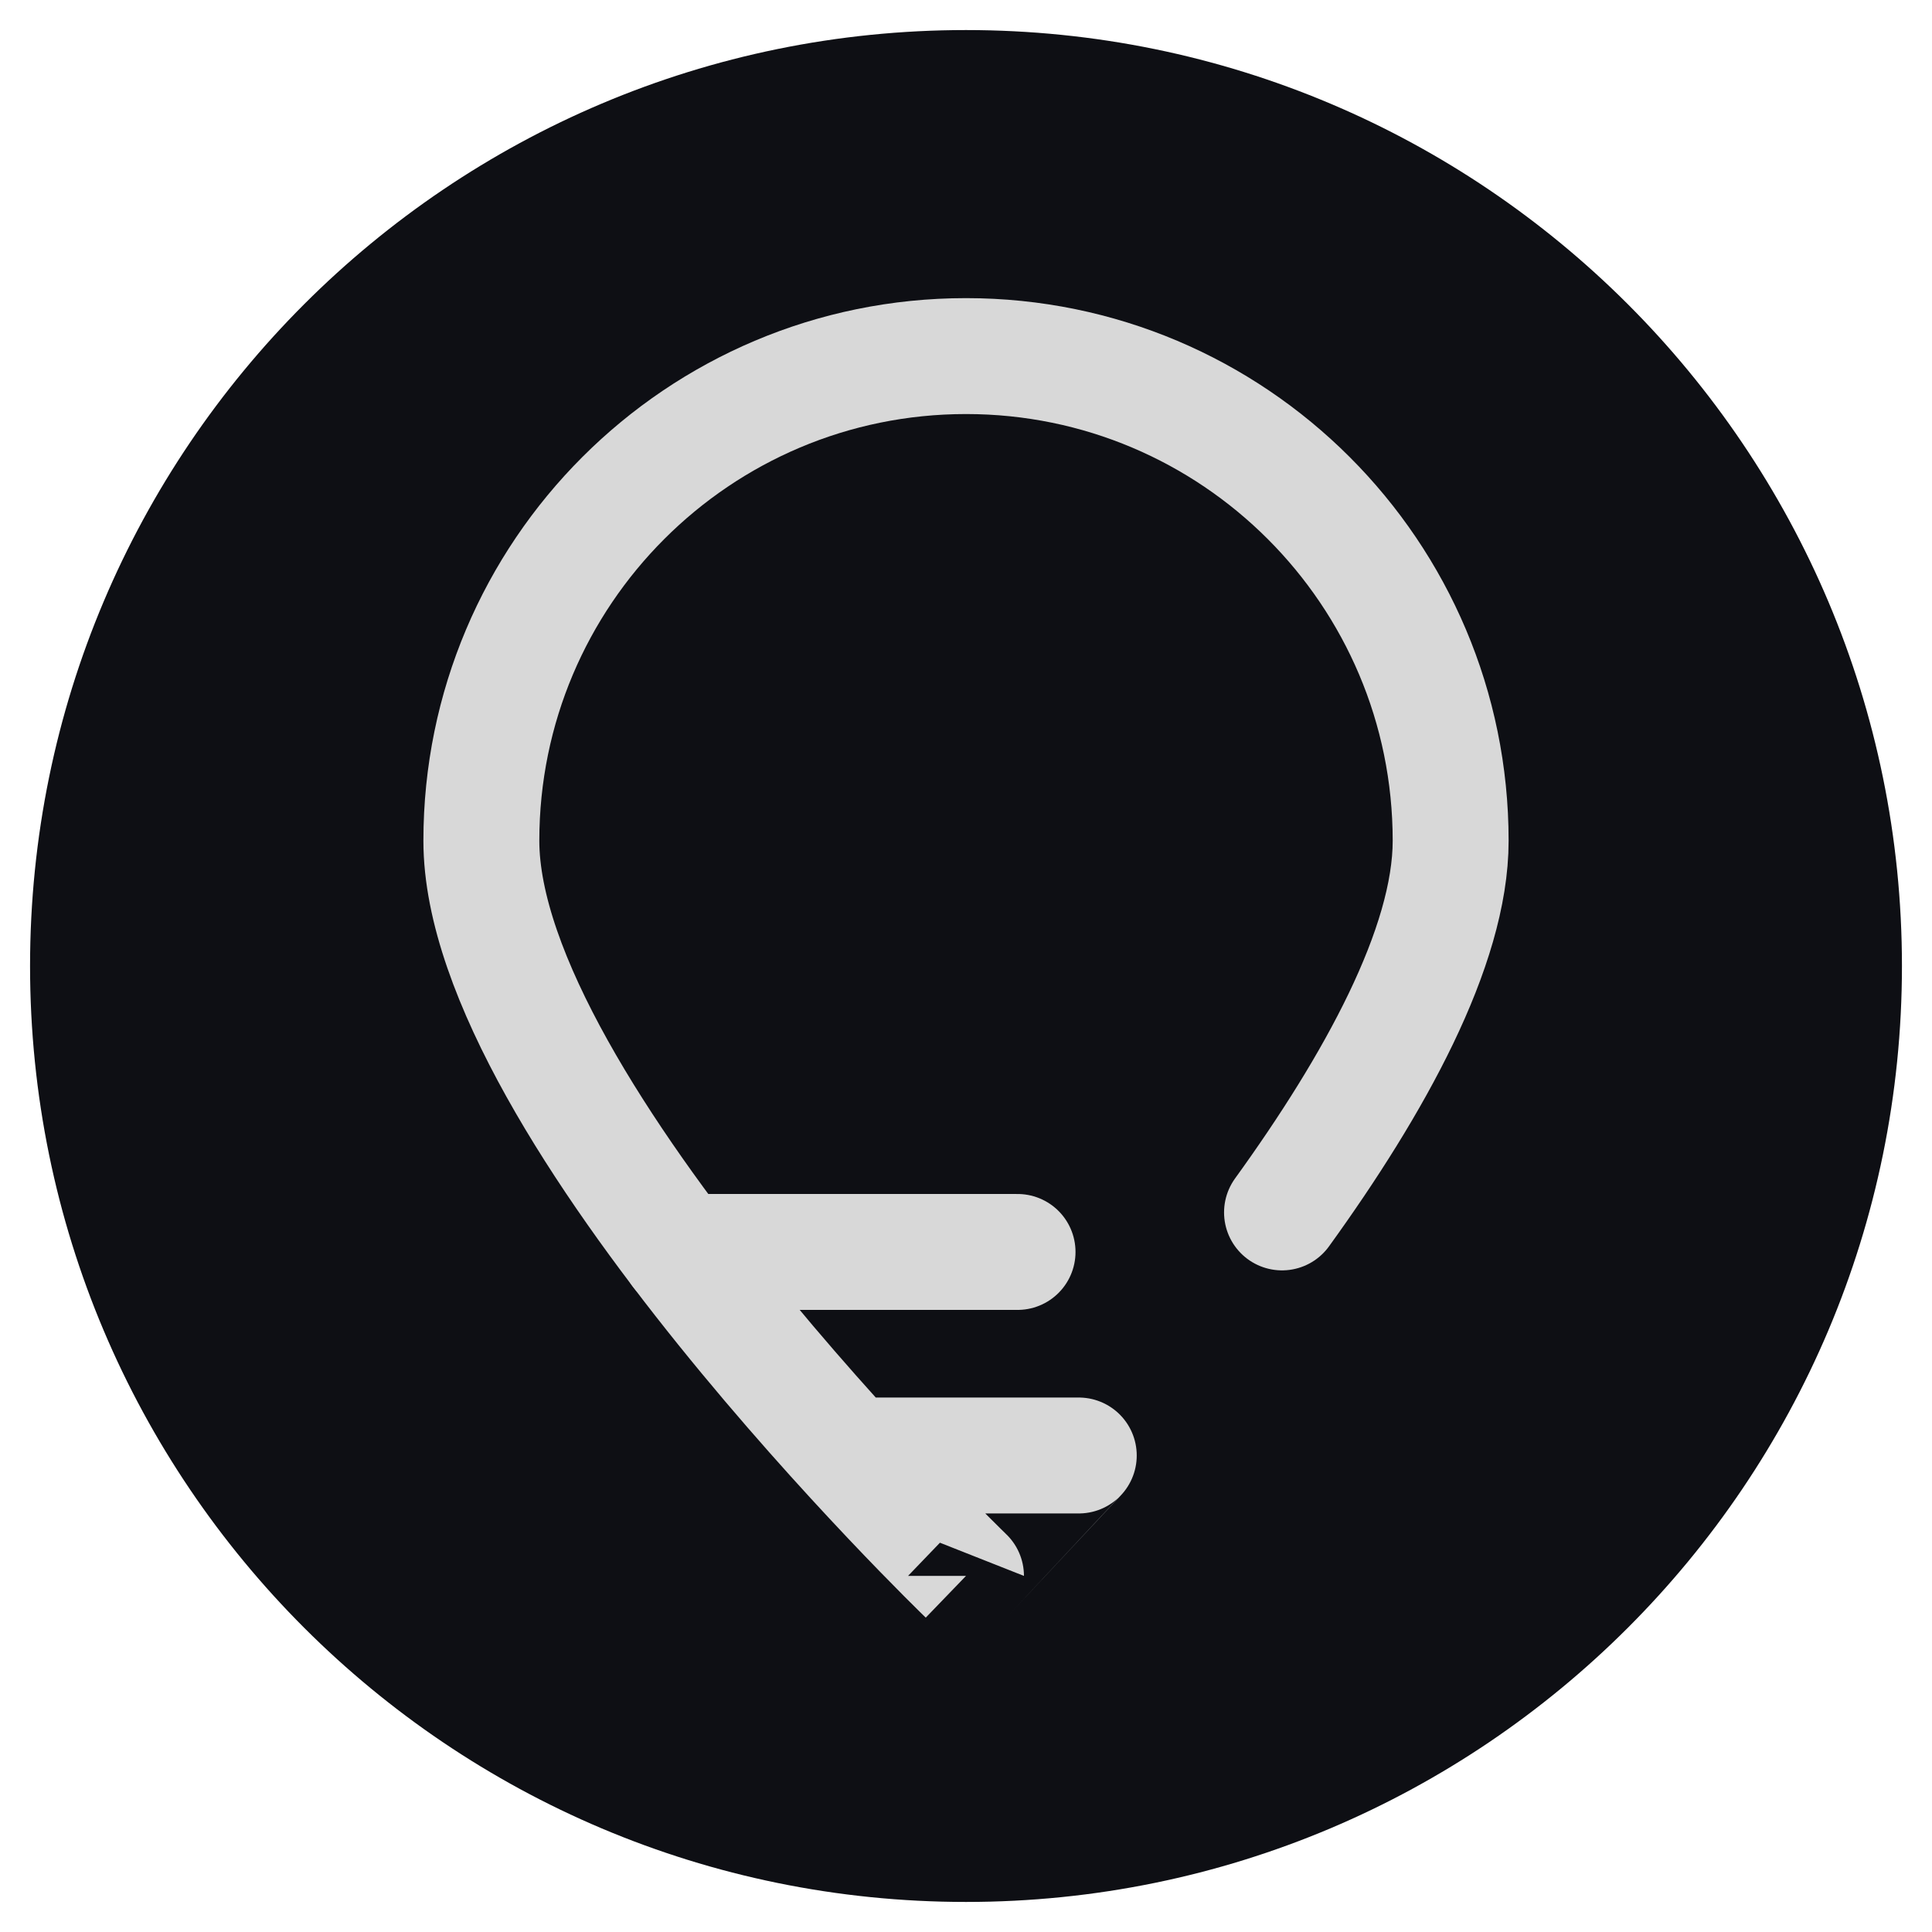
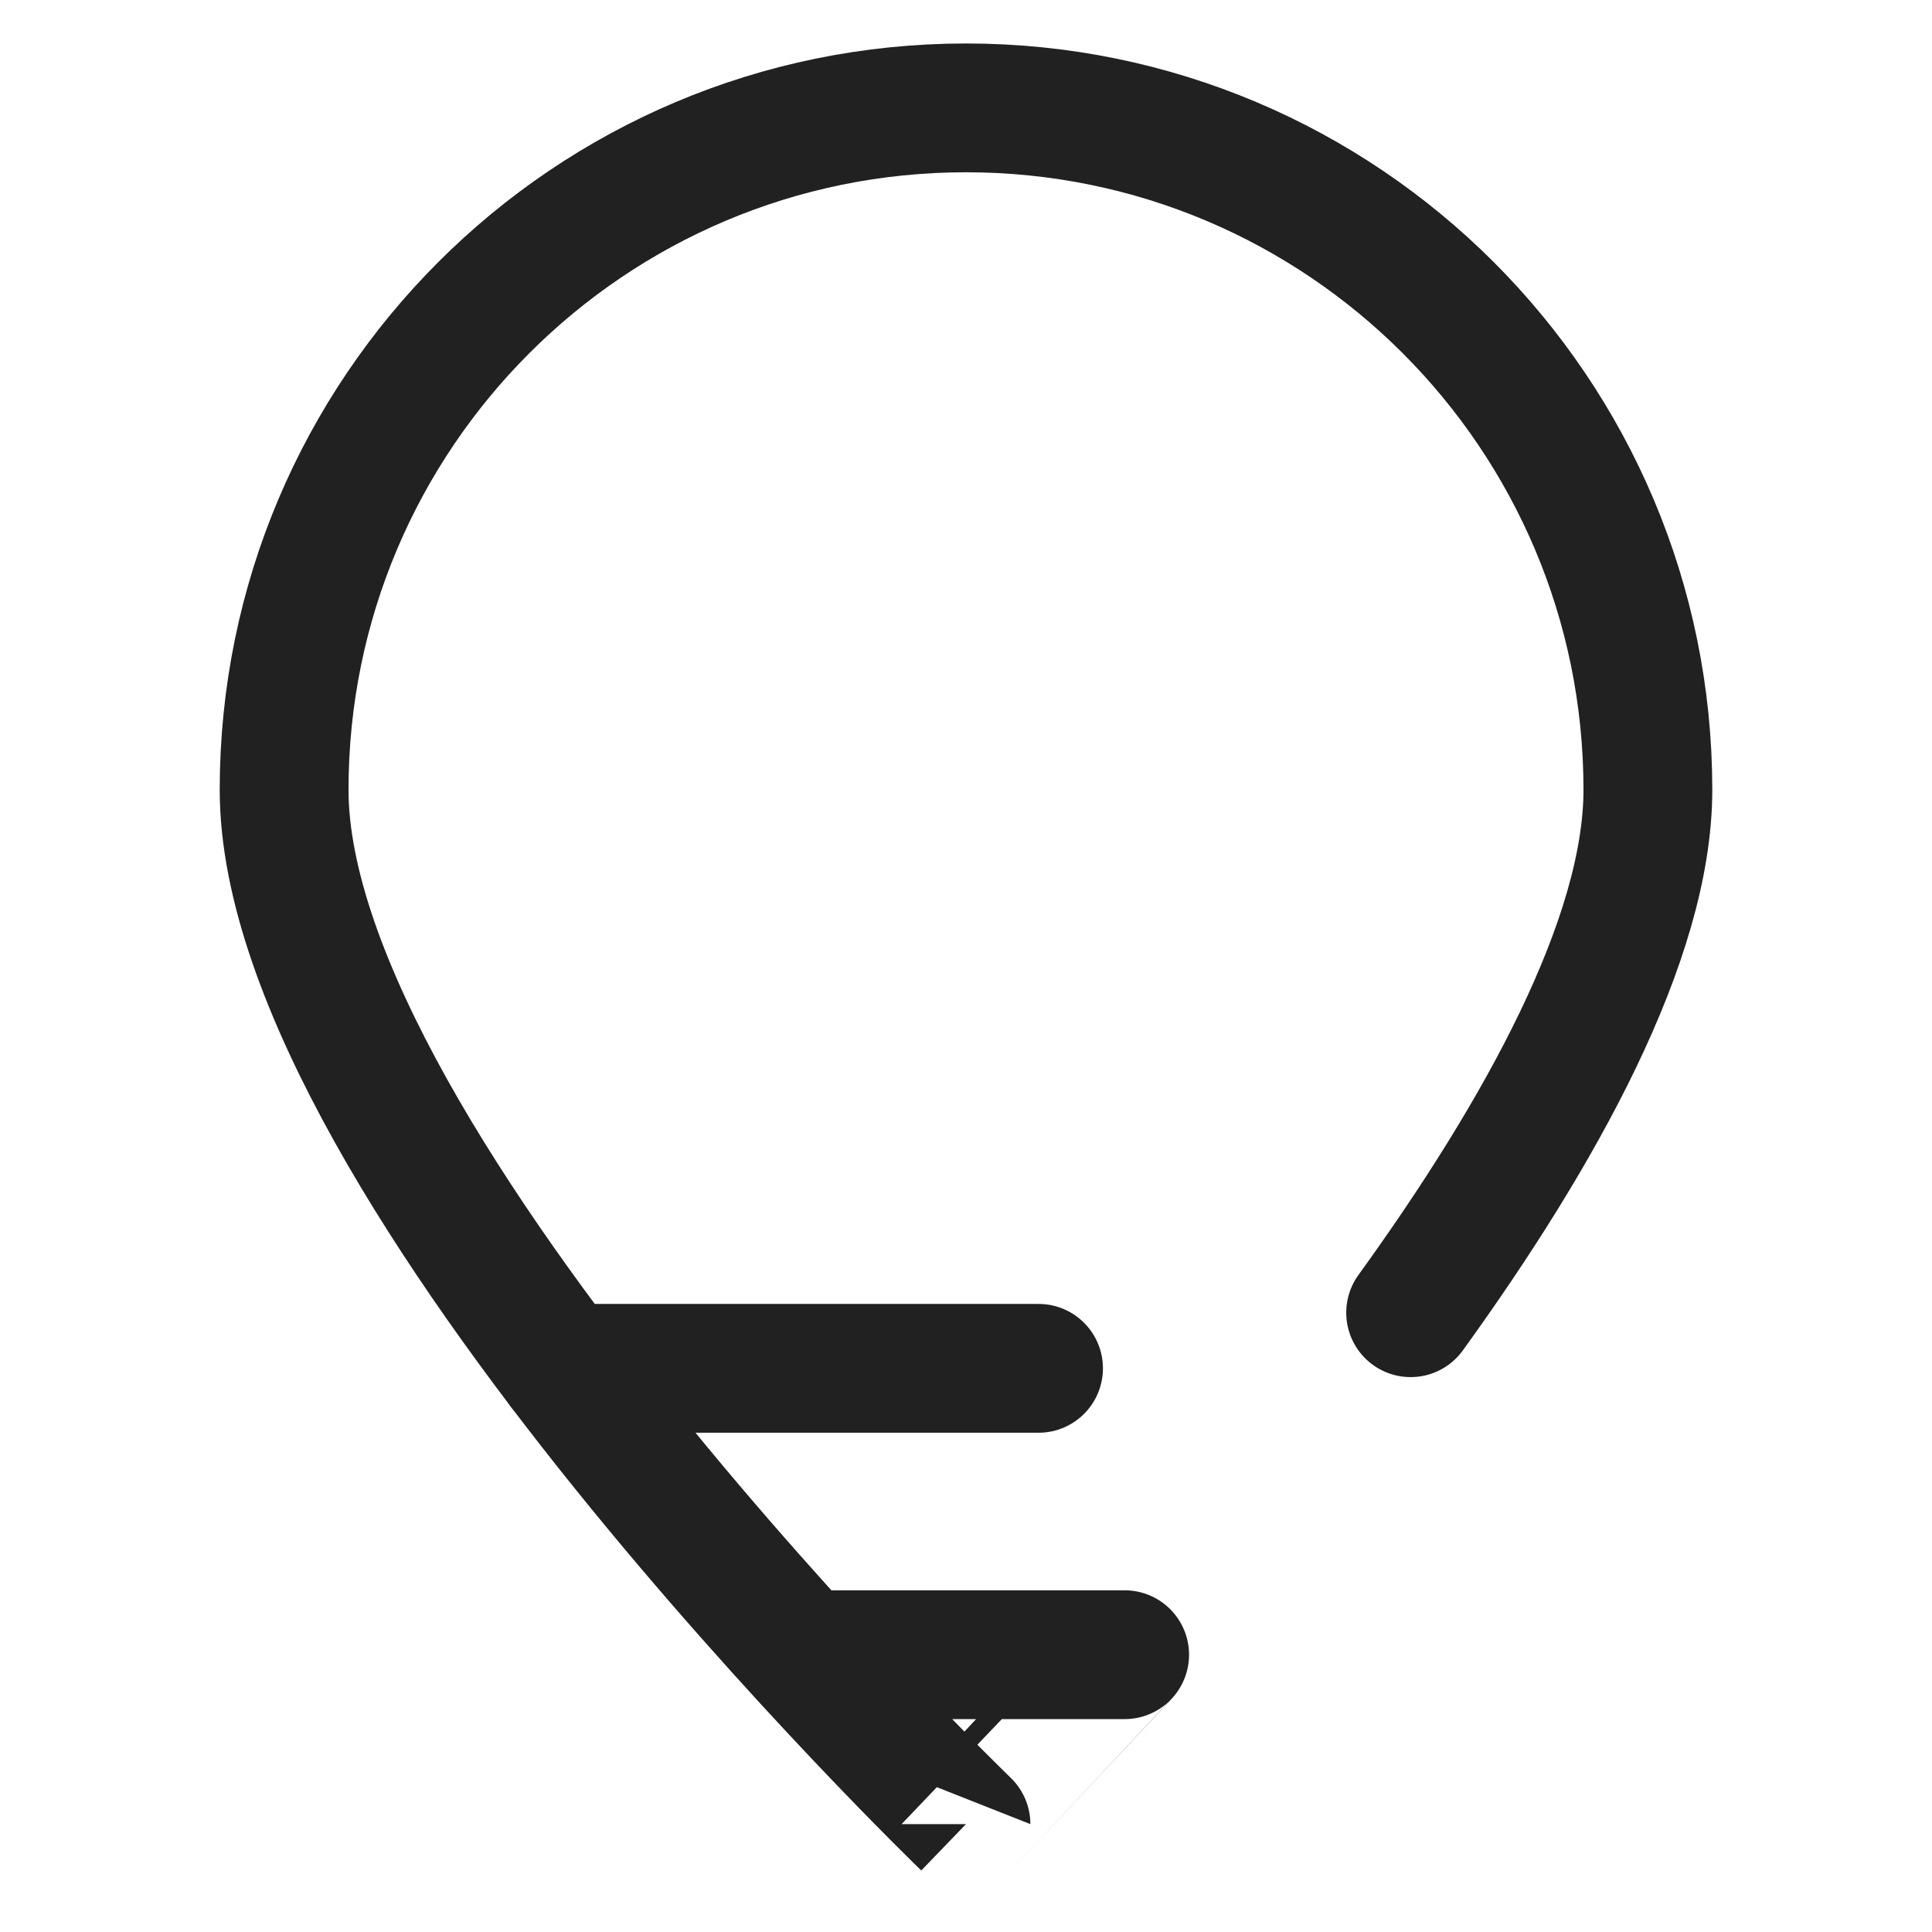
<svg xmlns="http://www.w3.org/2000/svg" version="1.1" id="圖層_1" x="0px" y="0px" width="300px" height="300px" viewBox="0 0 300 300" enable-background="new 0 0 300 300" xml:space="preserve">
  <g>
-     <circle fill="#0E0F14" cx="150" cy="150" r="145.333" />
+     <circle fill="none" cx="150.001" cy="150" r="197.333" />
  </g>
  <g>
-     <line fill="none" stroke="#D8D8D8" stroke-width="18" stroke-linecap="round" stroke-linejoin="round" stroke-miterlimit="10" x1="105.476" y1="194.402" x2="158.005" y2="194.402" />
-     <path fill="none" stroke="#D8D8D8" stroke-width="18" stroke-linecap="round" stroke-linejoin="round" stroke-miterlimit="10" d="   M132.49,226.008h35.021c0,0-17.513,18.7-17.513,18.699c0,0-75.253-72.595-75.253-114.159c0-41.562,33.692-75.255,75.261-75.255   c41.559,0,75.251,33.695,75.251,75.255c0,16.506-11.872,37.911-26.186,57.715" />
+     <line fill="none" stroke="#212121" stroke-width="20" stroke-linecap="round" stroke-linejoin="round" stroke-miterlimit="10" x1="87.356" y1="212.474" x2="161.263" y2="212.474" />
+     <path fill="none" stroke="#212121" stroke-width="20" stroke-linecap="round" stroke-linejoin="round" stroke-miterlimit="10" d="   M125.365,256.942h49.271c0,0-24.64,26.309-24.64,26.308c0,0-105.878-102.138-105.878-160.617   c0-58.476,47.405-105.882,105.889-105.882c58.47,0,105.876,47.409,105.876,105.882c0,23.223-16.704,53.339-36.841,81.203" />
  </g>
</svg>
